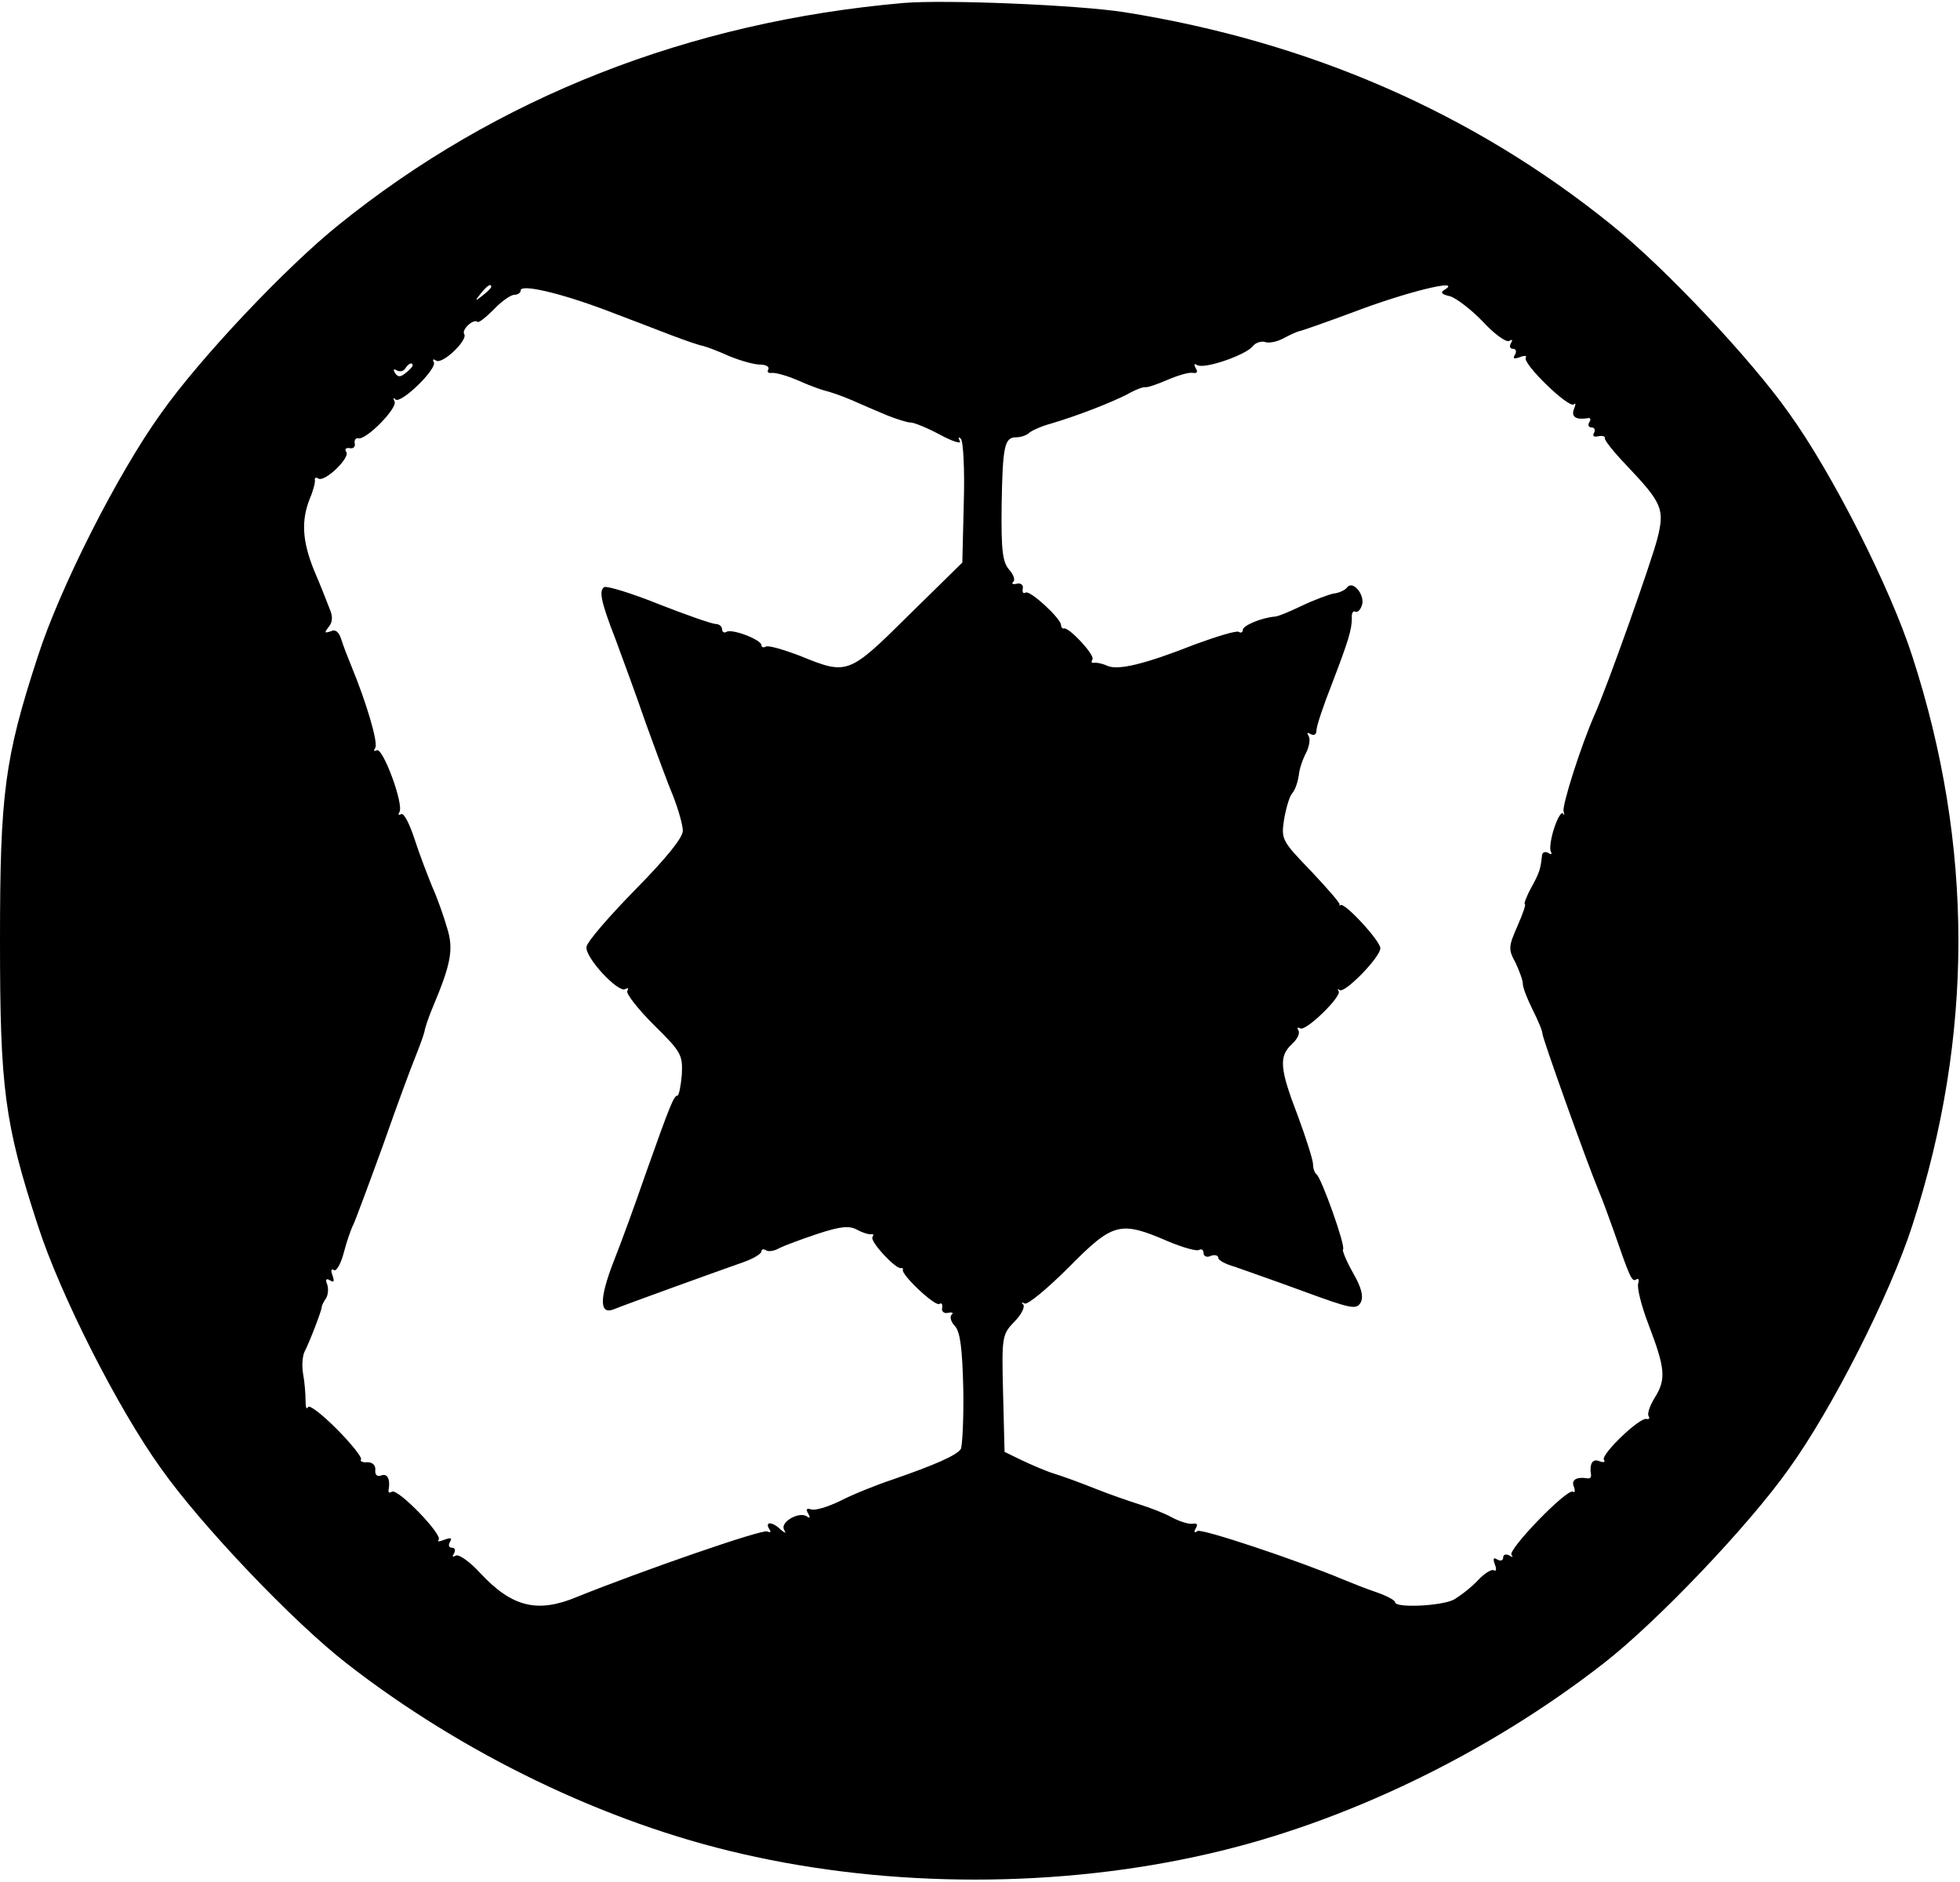
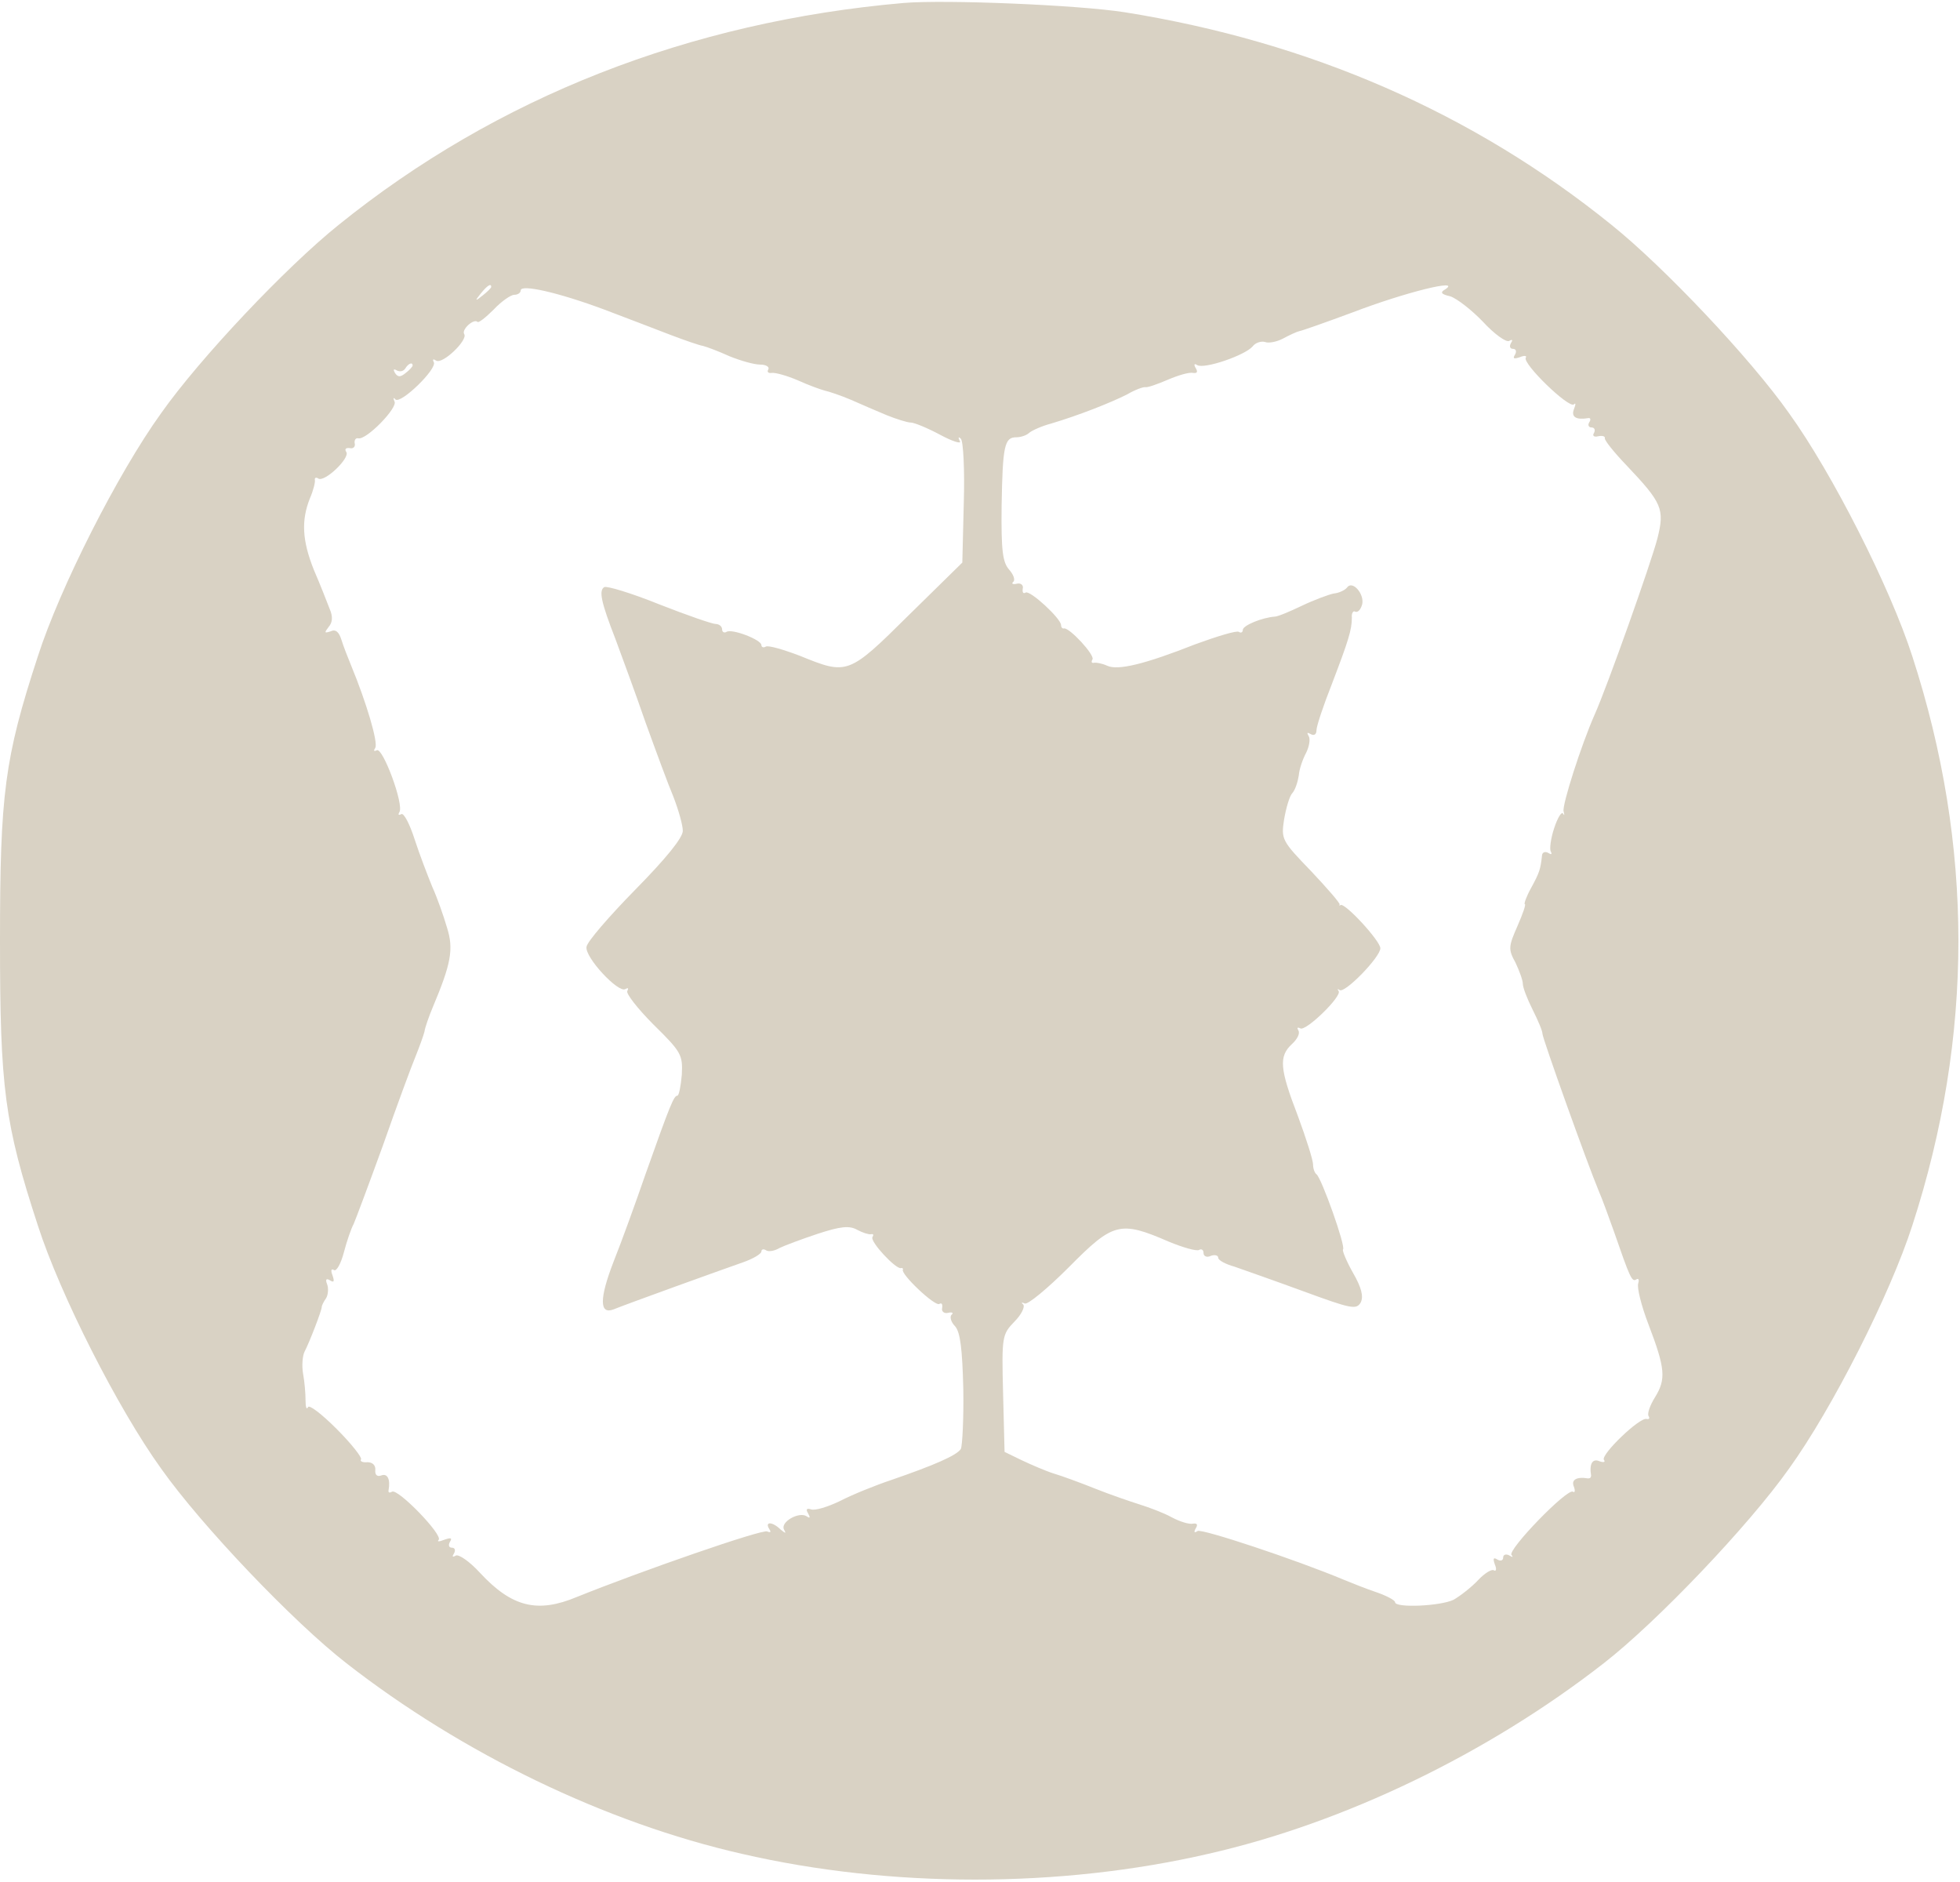
<svg xmlns="http://www.w3.org/2000/svg" version="1.0" width="399pt" height="383pt" viewBox="0 0 399 383" preserveAspectRatio="xMidYMid meet">
-   <g transform="translate(0,383) scale(0.1,-0.1)" fill="#000000" stroke="none">
+   <g transform="translate(0,383) scale(0.1,-0.1)" fill="#D9D2C4" stroke="none">
    <path d="M1840 3824 c-437 -38 -829 -192 -1151 -452 -107 -86 -282 -271 -361 -383 -88 -122 -206 -355 -251 -495 -68 -208 -77 -280 -77 -579 0 -299 9 -371 77 -579 45 -140 163 -373 251 -495 82 -116 269 -312 377 -396 236 -184 528 -325 805 -388 303 -70 647 -70 950 0 277 63 569 204 805 388 108 84 295 280 377 396 88 122 206 355 251 495 125 385 125 773 0 1158 -45 140 -163 373 -251 495 -79 112 -254 297 -361 383 -282 228 -615 373 -991 433 -95 15 -365 26 -450 19z m-840 -578 c0 -2 -8 -10 -17 -17 -16 -13 -17 -12 -4 4 13 16 21 21 21 13z m230 -46 c47 -18 108 -41 136 -52 29 -11 58 -21 65 -22 8 -2 32 -11 54 -21 22 -9 50 -17 62 -17 13 0 20 -5 17 -10 -3 -5 0 -8 7 -7 8 1 32 -6 53 -15 22 -10 47 -19 55 -21 9 -2 33 -10 54 -19 20 -9 53 -23 72 -31 20 -8 42 -15 49 -15 7 0 34 -11 60 -25 26 -14 44 -19 40 -13 -4 8 -3 10 2 5 5 -5 8 -63 6 -130 l-3 -122 -109 -107 c-123 -122 -125 -122 -221 -83 -34 13 -65 22 -70 19 -5 -3 -9 -1 -9 3 0 11 -60 34 -71 27 -5 -3 -9 0 -9 5 0 6 -6 11 -13 11 -7 0 -59 18 -115 40 -57 23 -107 38 -112 35 -11 -7 -7 -29 23 -106 13 -35 41 -111 61 -169 21 -58 46 -126 57 -152 10 -26 19 -57 19 -69 0 -14 -34 -56 -97 -120 -53 -54 -98 -106 -99 -116 -4 -21 65 -95 79 -86 6 3 7 2 4 -4 -3 -5 21 -36 54 -69 56 -55 59 -61 57 -101 -2 -24 -6 -43 -9 -43 -7 0 -14 -16 -65 -160 -20 -58 -49 -138 -65 -178 -29 -75 -29 -108 0 -97 24 10 221 81 264 96 20 7 37 17 37 22 0 4 4 6 10 2 5 -3 17 -1 27 5 10 5 45 18 78 29 46 15 64 17 80 8 11 -6 24 -10 28 -9 5 1 6 -1 3 -6 -5 -9 47 -65 58 -63 3 1 5 -1 4 -3 -5 -9 65 -75 74 -70 5 3 7 0 6 -8 -2 -7 4 -12 12 -10 8 2 12 0 7 -4 -4 -4 -1 -15 7 -23 11 -12 15 -47 17 -128 1 -61 -2 -116 -5 -122 -8 -13 -54 -33 -141 -63 -33 -11 -80 -30 -105 -43 -25 -12 -51 -20 -59 -17 -9 3 -11 0 -6 -8 5 -9 4 -11 -3 -6 -16 10 -54 -12 -46 -27 5 -9 3 -8 -7 0 -16 16 -33 17 -23 1 4 -6 3 -8 -4 -5 -8 6 -258 -81 -387 -133 -81 -34 -133 -21 -198 49 -21 23 -43 38 -49 35 -7 -4 -8 -2 -4 4 4 7 2 12 -4 12 -6 0 -8 5 -4 12 5 8 2 9 -12 4 -10 -4 -15 -4 -11 0 9 10 -83 105 -95 98 -5 -3 -8 -2 -7 3 4 22 -2 35 -15 30 -8 -3 -13 1 -12 11 1 10 -6 16 -16 16 -10 -1 -16 2 -13 6 2 4 -20 32 -50 62 -30 30 -56 50 -58 44 -3 -6 -5 0 -5 14 0 14 -2 38 -5 54 -3 17 -1 37 3 45 10 19 35 84 35 91 0 3 4 11 9 18 4 7 5 20 2 28 -4 10 -2 13 6 8 8 -5 9 -2 5 10 -4 10 -3 15 3 11 5 -3 14 13 20 36 6 23 15 49 20 58 4 9 31 81 60 161 28 80 58 161 66 180 8 20 16 42 18 50 1 8 9 31 17 50 37 88 43 118 29 162 -7 24 -20 61 -30 83 -9 22 -26 66 -36 97 -10 31 -22 54 -27 51 -6 -3 -7 -1 -4 4 10 15 -34 133 -46 126 -6 -3 -7 -1 -3 5 6 11 -18 92 -49 167 -7 17 -16 40 -20 53 -5 16 -12 22 -22 17 -13 -4 -13 -3 -4 9 8 9 9 21 2 37 -5 13 -19 49 -32 79 -24 60 -26 101 -8 146 7 16 11 33 10 37 -1 5 3 6 7 3 13 -8 65 42 57 54 -4 6 -1 9 7 8 7 -2 12 3 10 10 -1 6 2 11 7 10 16 -5 82 63 74 75 -3 7 -2 9 2 4 11 -10 86 63 78 76 -3 6 -1 7 5 3 13 -8 65 42 57 54 -6 9 19 32 27 25 2 -3 17 9 33 25 16 17 35 30 42 30 7 0 13 4 13 9 0 13 76 -4 170 -39z m1712 41 c-11 -6 -8 -10 10 -14 13 -4 43 -27 67 -52 23 -25 47 -42 53 -39 7 4 8 2 4 -4 -4 -7 -2 -12 4 -12 6 0 8 -5 4 -12 -5 -8 -2 -9 10 -5 9 4 15 3 12 -1 -7 -12 88 -104 98 -95 4 4 4 0 0 -10 -6 -16 5 -22 29 -18 5 1 6 -3 2 -9 -3 -5 -1 -10 5 -10 6 0 8 -5 5 -11 -4 -6 0 -9 8 -7 9 2 15 0 14 -4 -1 -4 19 -29 44 -55 73 -77 78 -89 63 -149 -13 -50 -102 -301 -128 -359 -27 -61 -66 -183 -63 -196 2 -8 2 -10 -1 -5 -3 5 -11 -8 -18 -29 -7 -21 -10 -43 -7 -48 3 -6 1 -7 -5 -3 -7 4 -13 1 -13 -6 -3 -27 -5 -34 -22 -65 -10 -18 -15 -33 -13 -33 3 0 -4 -20 -15 -45 -18 -41 -19 -47 -4 -74 8 -17 15 -36 15 -43 0 -8 9 -31 20 -53 11 -22 20 -43 20 -49 0 -9 90 -261 115 -321 7 -16 20 -52 30 -80 33 -95 37 -105 46 -99 5 3 6 -1 4 -8 -3 -8 6 -45 21 -84 34 -89 36 -111 13 -148 -10 -16 -16 -33 -13 -38 3 -5 1 -7 -4 -6 -14 4 -93 -72 -87 -83 4 -5 -1 -6 -9 -3 -14 6 -21 -5 -17 -29 0 -4 -2 -6 -6 -6 -24 4 -35 -3 -29 -17 3 -8 2 -13 -2 -10 -12 7 -134 -119 -125 -129 4 -4 2 -5 -4 -1 -7 4 -13 2 -13 -4 0 -6 -5 -8 -12 -4 -8 5 -9 2 -5 -10 4 -9 3 -15 -2 -12 -4 3 -19 -6 -32 -20 -13 -14 -36 -32 -50 -40 -27 -13 -119 -17 -119 -5 0 4 -17 13 -37 20 -21 7 -51 19 -68 26 -98 41 -288 104 -297 99 -7 -5 -8 -2 -4 5 5 8 3 11 -5 10 -8 -2 -27 4 -44 13 -16 9 -46 20 -65 26 -19 6 -60 20 -90 32 -30 12 -68 26 -85 31 -16 5 -46 18 -65 27 l-35 17 -3 119 c-3 116 -2 120 23 146 14 14 22 30 18 35 -5 4 -3 5 3 2 6 -3 46 30 90 74 90 91 104 95 203 52 29 -12 57 -20 62 -17 5 3 9 0 9 -6 0 -7 7 -10 15 -6 8 3 15 1 15 -4 0 -5 15 -13 33 -18 17 -6 80 -28 140 -50 98 -36 108 -38 117 -23 6 12 2 30 -16 61 -13 23 -22 45 -20 47 6 6 -44 146 -54 153 -4 3 -7 12 -7 20 0 9 -14 53 -31 99 -37 96 -39 121 -12 146 11 10 17 22 13 28 -3 5 -2 7 4 4 11 -7 86 66 78 76 -3 4 -2 5 2 2 10 -8 83 67 83 85 0 15 -72 93 -81 88 -2 -2 -3 -1 -2 1 2 2 -25 33 -58 68 -60 62 -61 65 -55 105 4 23 11 48 17 54 6 7 11 23 13 36 1 13 8 33 15 46 6 12 9 28 5 34 -4 7 -3 8 4 4 7 -4 12 -1 12 8 0 8 14 50 31 93 34 89 41 111 41 136 -1 9 3 15 7 12 5 -2 11 4 14 15 5 21 -20 50 -31 34 -4 -5 -16 -11 -27 -12 -10 -2 -40 -13 -65 -25 -25 -12 -49 -22 -55 -22 -26 -2 -65 -18 -65 -27 0 -5 -4 -7 -8 -4 -5 3 -44 -9 -88 -25 -104 -41 -158 -54 -180 -44 -11 5 -23 7 -27 6 -5 -1 -6 2 -3 7 5 9 -47 65 -58 63 -3 -1 -6 2 -6 7 -1 14 -63 71 -72 66 -5 -3 -7 0 -6 8 2 7 -4 12 -12 10 -8 -2 -12 0 -7 4 4 4 0 15 -9 25 -13 15 -16 39 -15 129 2 124 6 140 30 140 9 0 21 4 26 9 6 5 26 14 45 19 57 17 120 42 154 59 17 10 34 16 38 15 4 -1 24 6 45 15 21 9 44 16 52 14 8 -1 10 2 5 10 -4 7 -3 10 3 6 14 -9 98 20 113 38 6 8 18 11 25 9 7 -3 24 0 37 7 13 7 28 14 33 15 6 1 54 18 108 38 107 41 224 70 189 47z m-2102 -155 c0 -2 -6 -9 -14 -15 -11 -9 -16 -9 -22 0 -4 7 -3 9 4 5 6 -3 13 -2 17 4 6 10 15 14 15 6z" />
  </g>
</svg>
